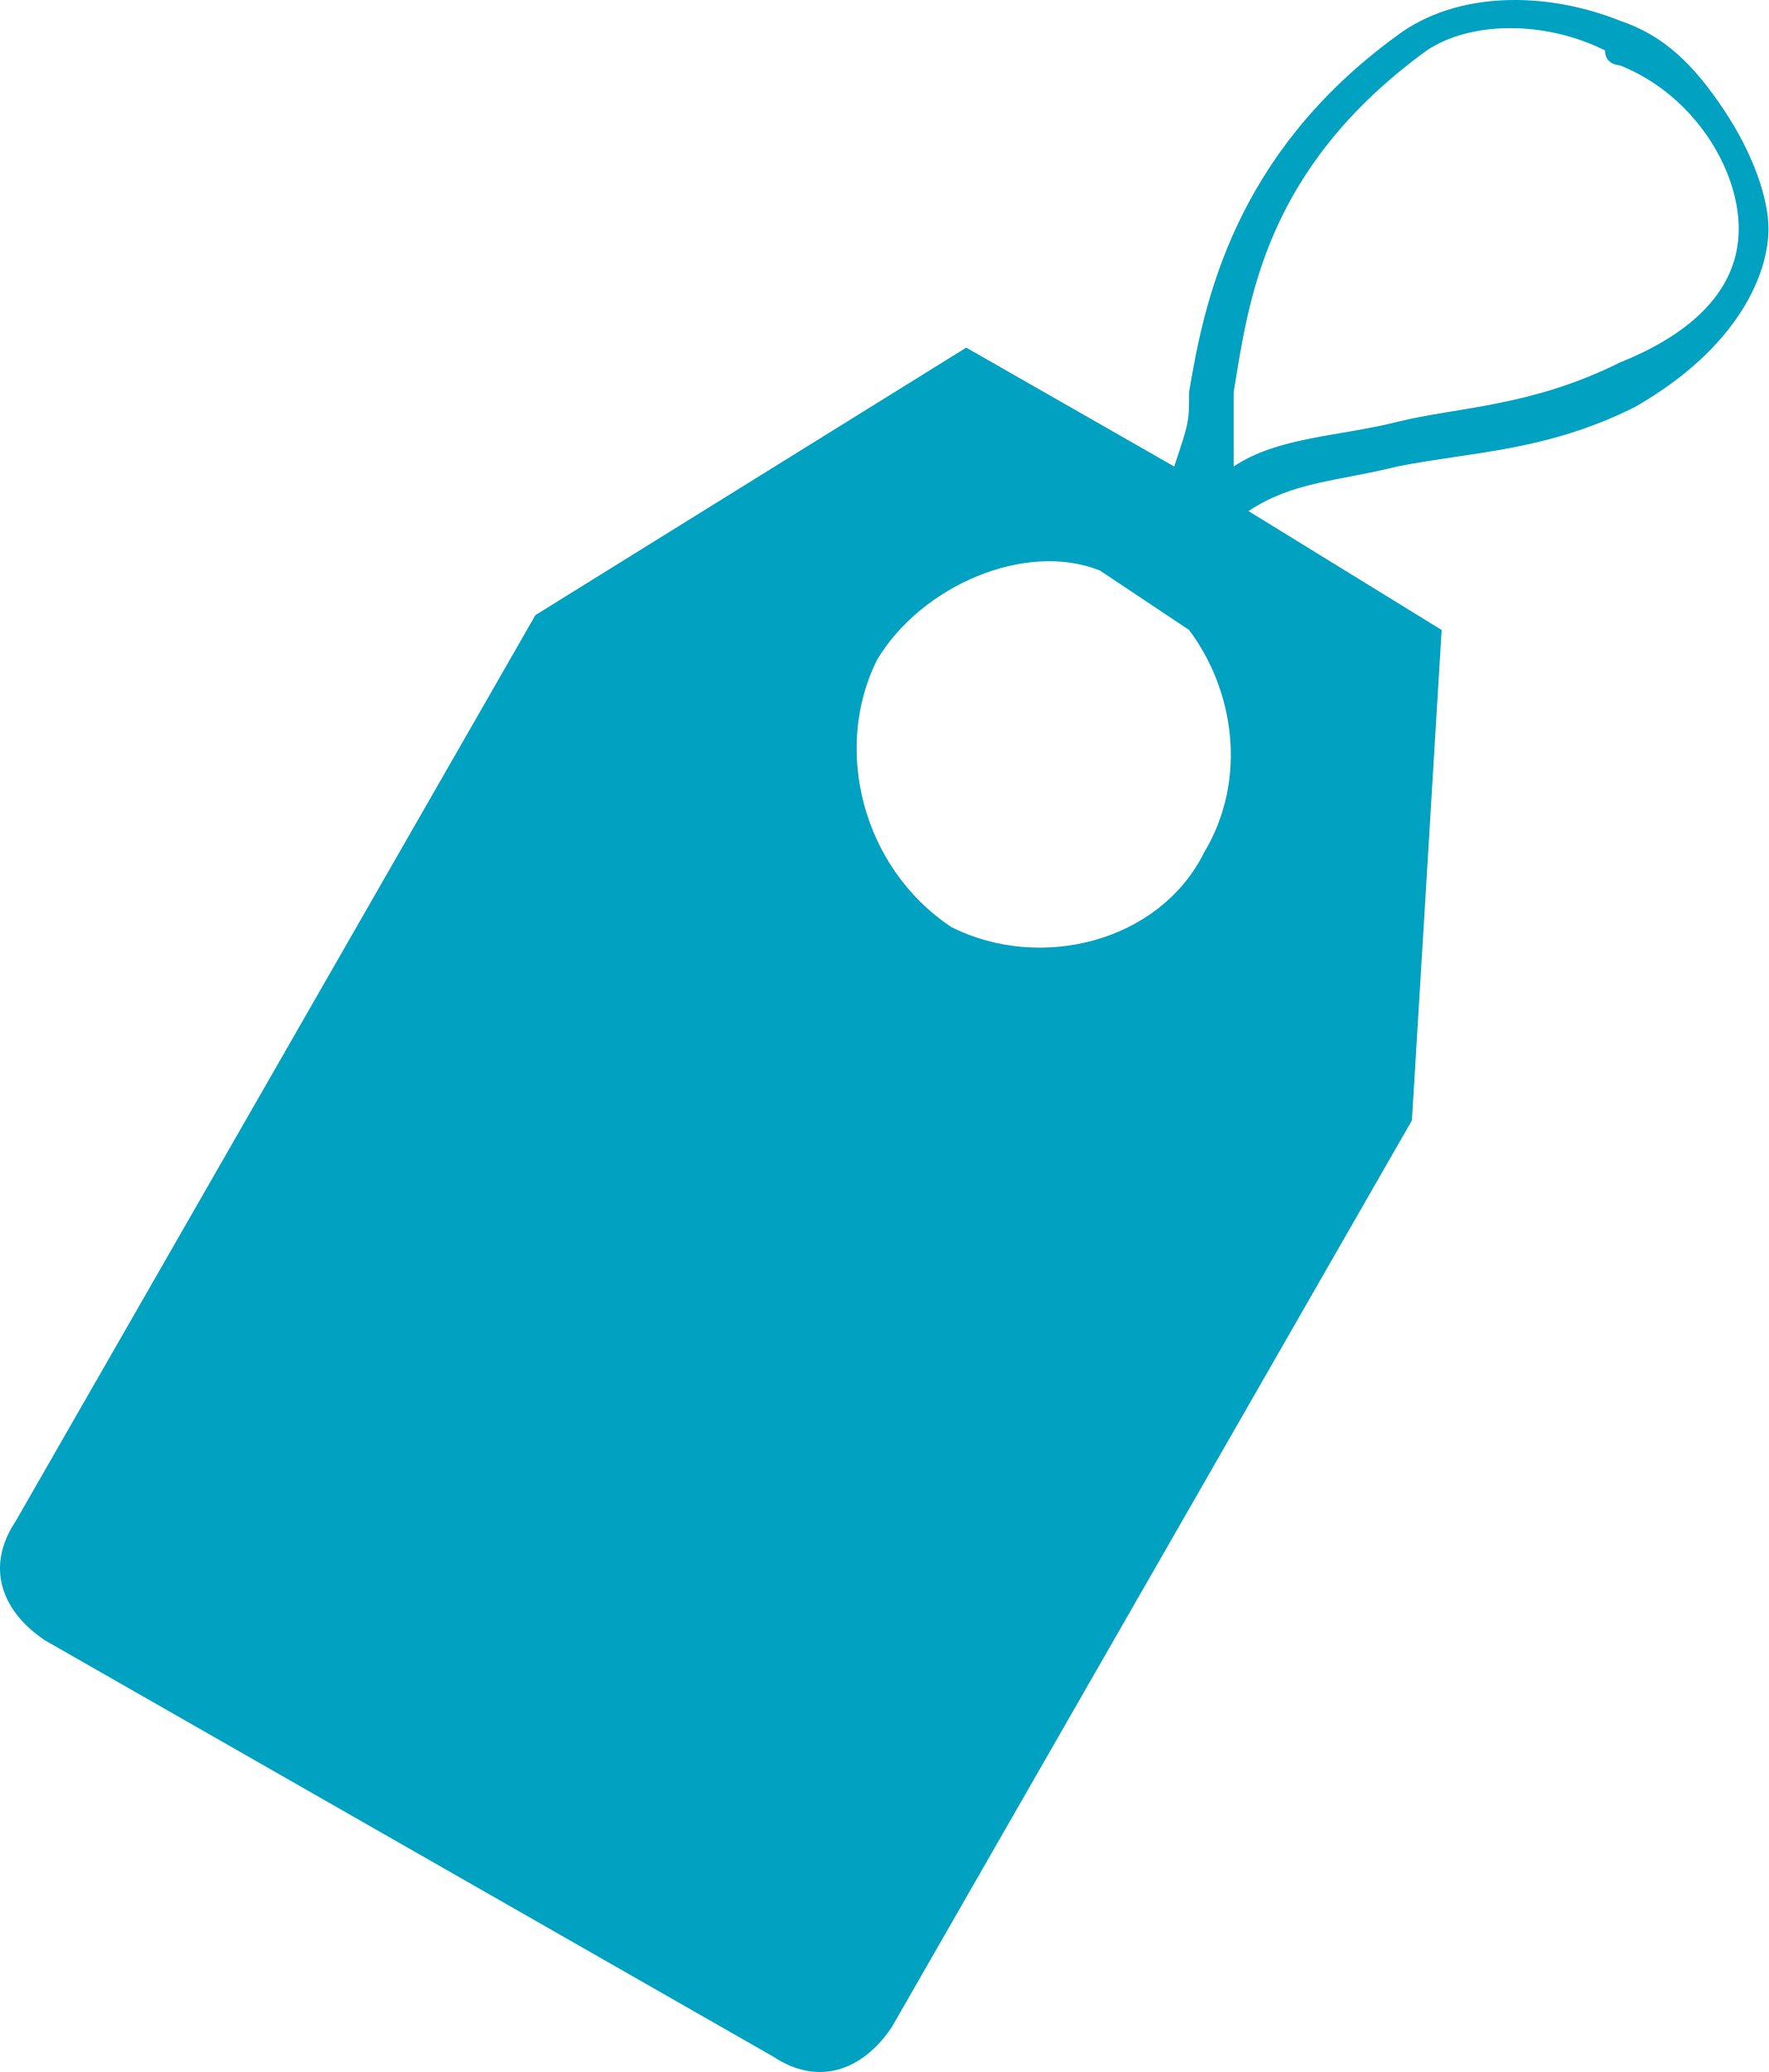
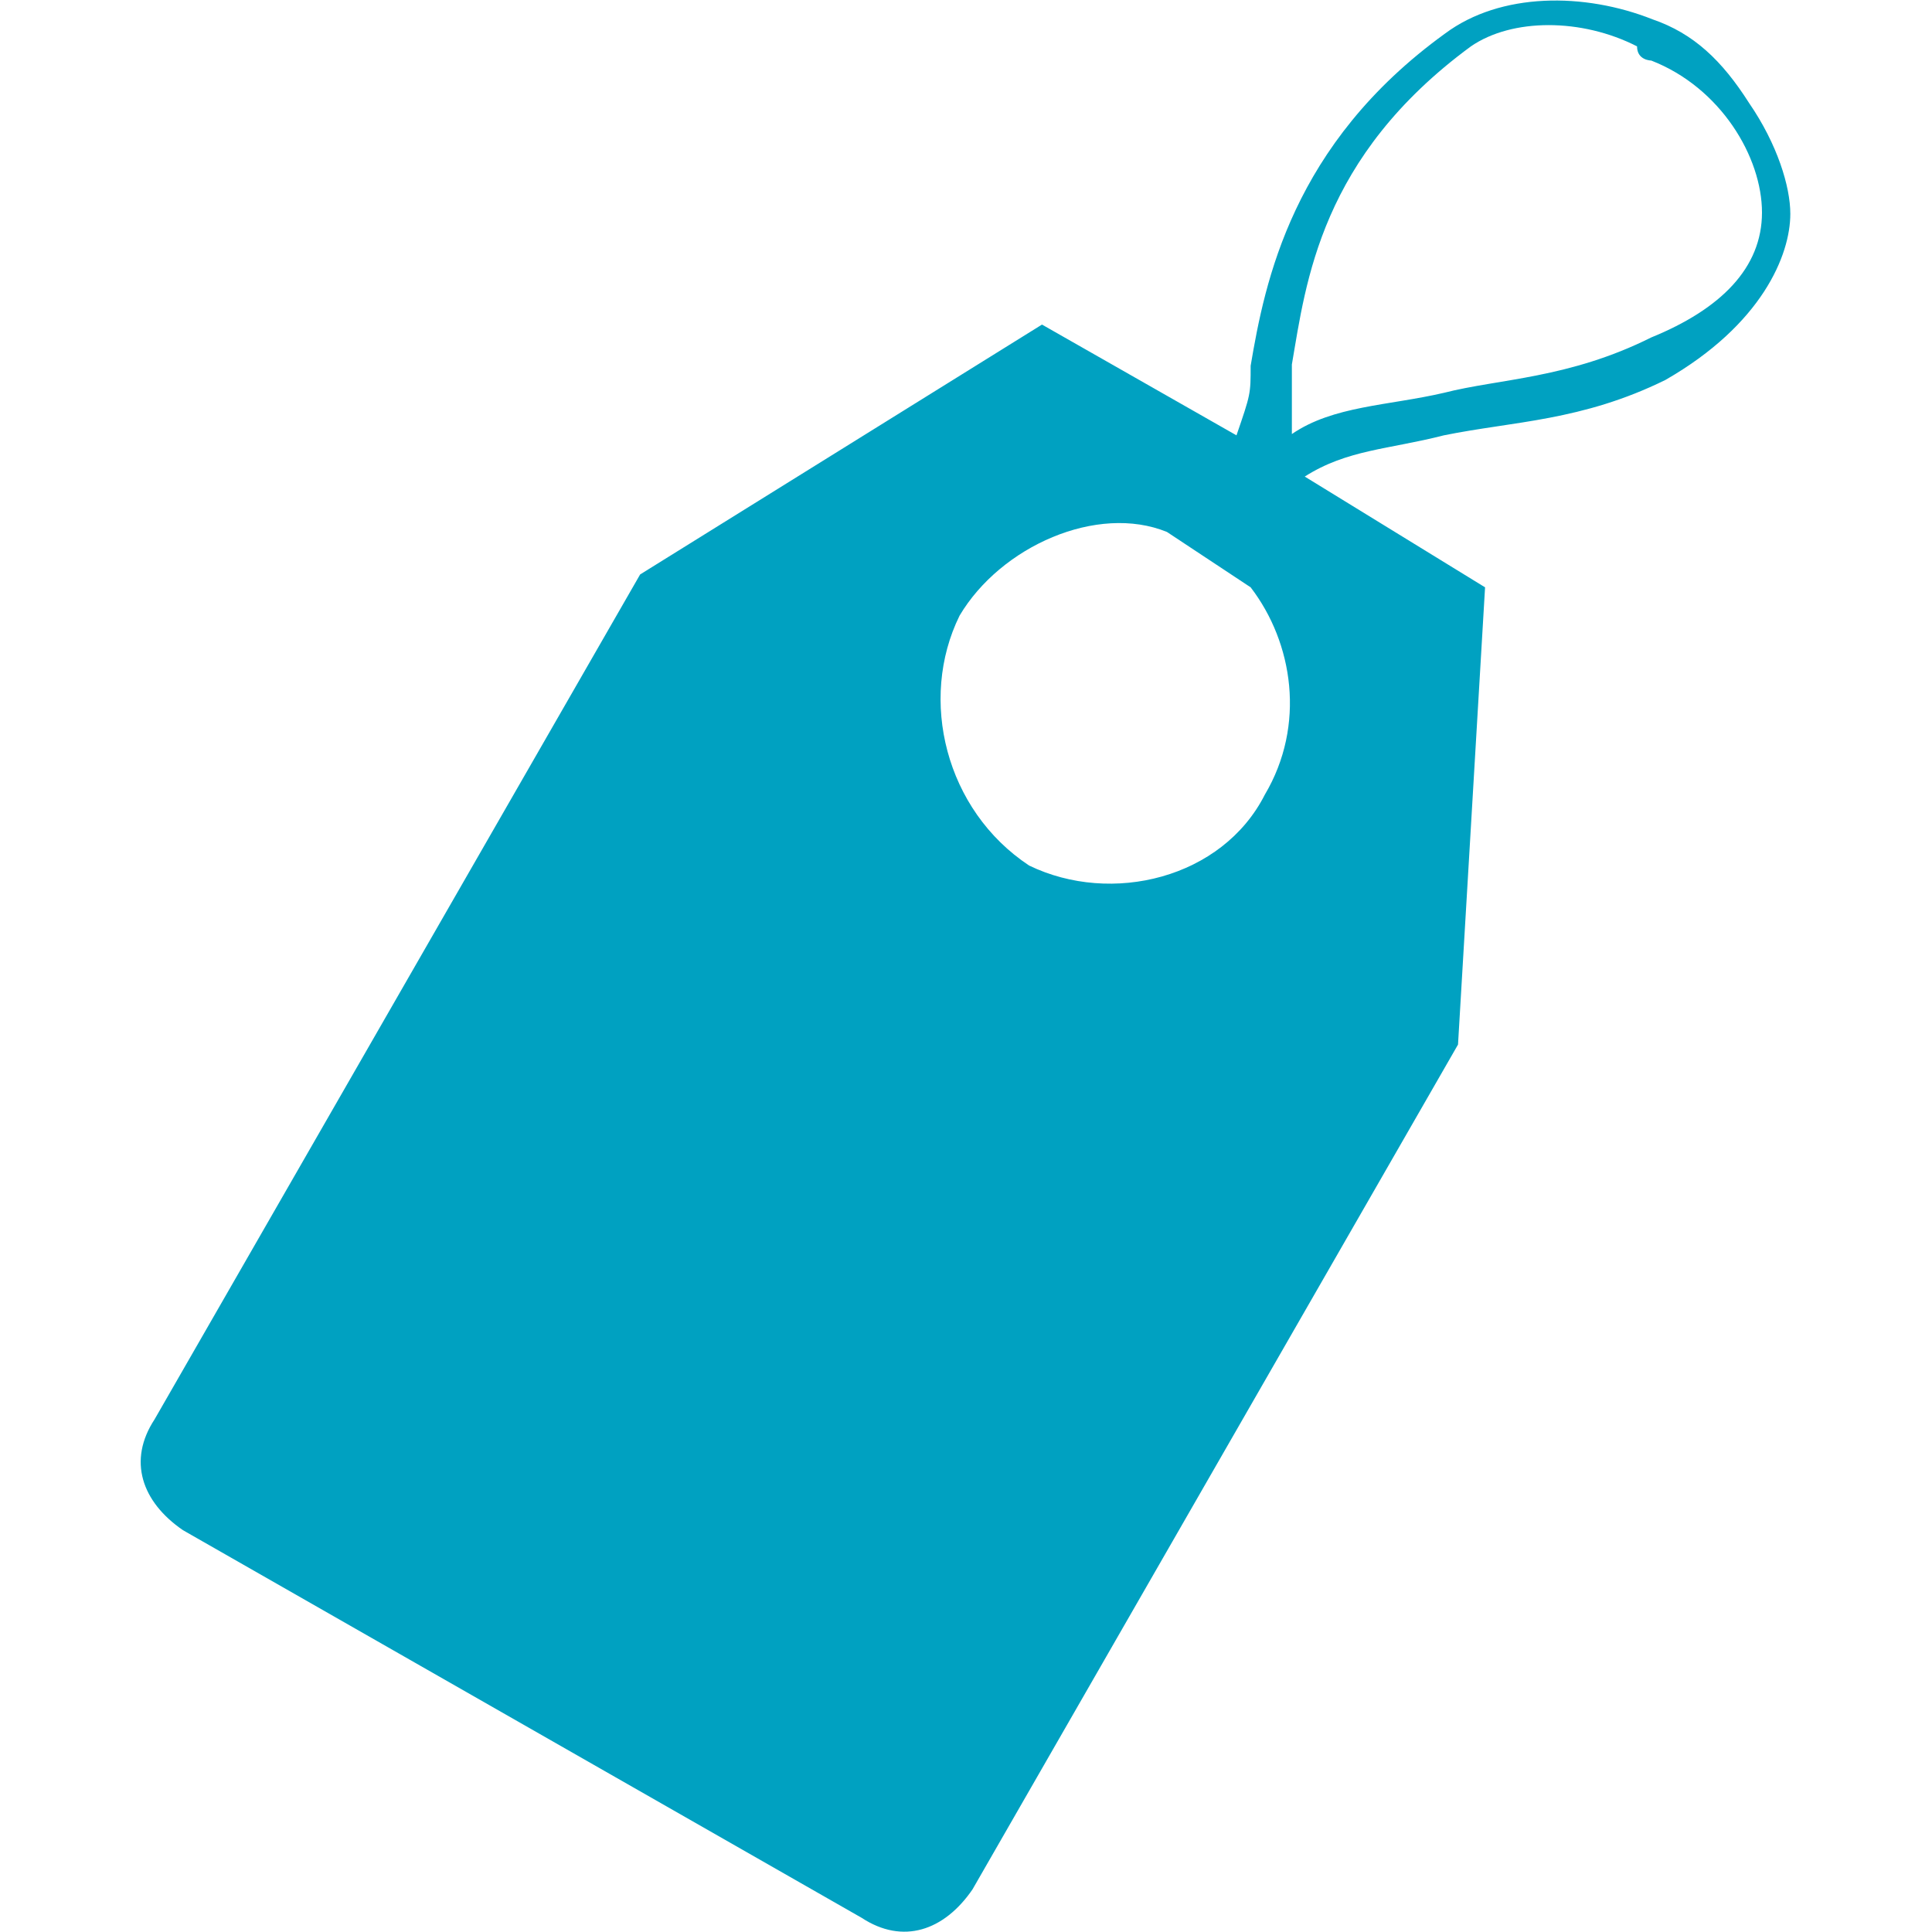
- <svg xmlns="http://www.w3.org/2000/svg" version="1.1" id="Layer_1" x="0px" y="0px" width="612.207px" height="717.089px" viewBox="-0.104 27.119 612.207 717.089" enable-background="new -0.104 27.119 612.207 717.089" xml:space="preserve">
-   <path id="XMLID_2677_" fill="#00A1C1" d="M488.675,414.857l-180,313.713c-10.286,15.43-25.714,20.572-41.143,10.287l-251.999-144  C0.105,584.572-5.038,569.145,5.247,553.717l180-313.715l149.142-92.572l72,41.143c5.144-15.428,5.144-15.428,5.144-25.713  c5.143-30.857,15.428-82.287,71.999-123.43c20.571-15.428,51.429-15.428,77.144-5.143c15.428,5.143,25.714,15.428,36,30.857  c10.287,15.428,15.429,30.857,15.429,41.143c0,15.428-10.287,41.143-46.286,61.715c-30.857,15.428-56.571,15.428-82.286,20.57  c-20.57,5.145-36,5.145-51.428,15.428l66.856,41.143L488.675,414.857z M416.675,322.285c15.429-25.715,10.287-56.572-5.143-77.145  l-30.857-20.57c-25.715-10.287-61.715,5.143-77.144,30.857c-15.428,30.857-5.143,72,25.715,92.57  C360.104,363.428,401.246,353.143,416.675,322.285z M426.96,162.857c0,5.143,0,5.143,0,10.285c0,5.145,0,5.145,0,15.428  c15.428-10.285,36.001-10.285,56.571-15.428c20.571-5.143,46.286-5.143,77.144-20.57c25.714-10.287,41.142-25.715,41.142-46.285  c0-20.572-15.428-46.285-41.142-56.572c0,0-5.144,0-5.144-5.143c-20.571-10.287-46.285-10.287-61.715,0  C437.246,85.715,432.104,132,426.96,162.857z" />
+ <svg xmlns="http://www.w3.org/2000/svg" version="1.1" id="Layer_1" x="0px" y="0px" viewBox="231.1 322.5 150 150" style="enable-background:new 231.1 322.5 150 150;" xml:space="preserve">
+   <style type="text/css">
+ 	.st0{fill:#00A1C1;}
+ </style>
+   <path id="XMLID_2677_" class="st0" d="M344.3,403.6l-37.7,65.6c-2.2,3.2-5.4,4.3-8.6,2.2l-52.7-30.1c-3.2-2.2-4.3-5.4-2.2-8.6  l37.7-65.6l31.2-19.4l15.1,8.6c1.1-3.2,1.1-3.2,1.1-5.4c1.1-6.5,3.2-17.2,15.1-25.8c4.3-3.2,10.8-3.2,16.1-1.1  c3.2,1.1,5.4,3.2,7.5,6.5c2.2,3.2,3.2,6.5,3.2,8.6c0,3.2-2.2,8.6-9.7,12.9c-6.5,3.2-11.8,3.2-17.2,4.3c-4.3,1.1-7.5,1.1-10.8,3.2  l14,8.6L344.3,403.6z M329.3,384.2c3.2-5.4,2.2-11.8-1.1-16.1l-6.5-4.3c-5.4-2.2-12.9,1.1-16.1,6.5c-3.2,6.5-1.1,15.1,5.4,19.4  C317.4,392.8,326,390.7,329.3,384.2z M331.4,350.8c0,1.1,0,1.1,0,2.2c0,1.1,0,1.1,0,3.2c3.2-2.2,7.5-2.2,11.8-3.2  c4.3-1.1,9.7-1.1,16.1-4.3c5.4-2.2,8.6-5.4,8.6-9.7c0-4.3-3.2-9.7-8.6-11.8c0,0-1.1,0-1.1-1.1c-4.3-2.2-9.7-2.2-12.9,0  C333.6,334.7,332.5,344.4,331.4,350.8z" />
</svg>
